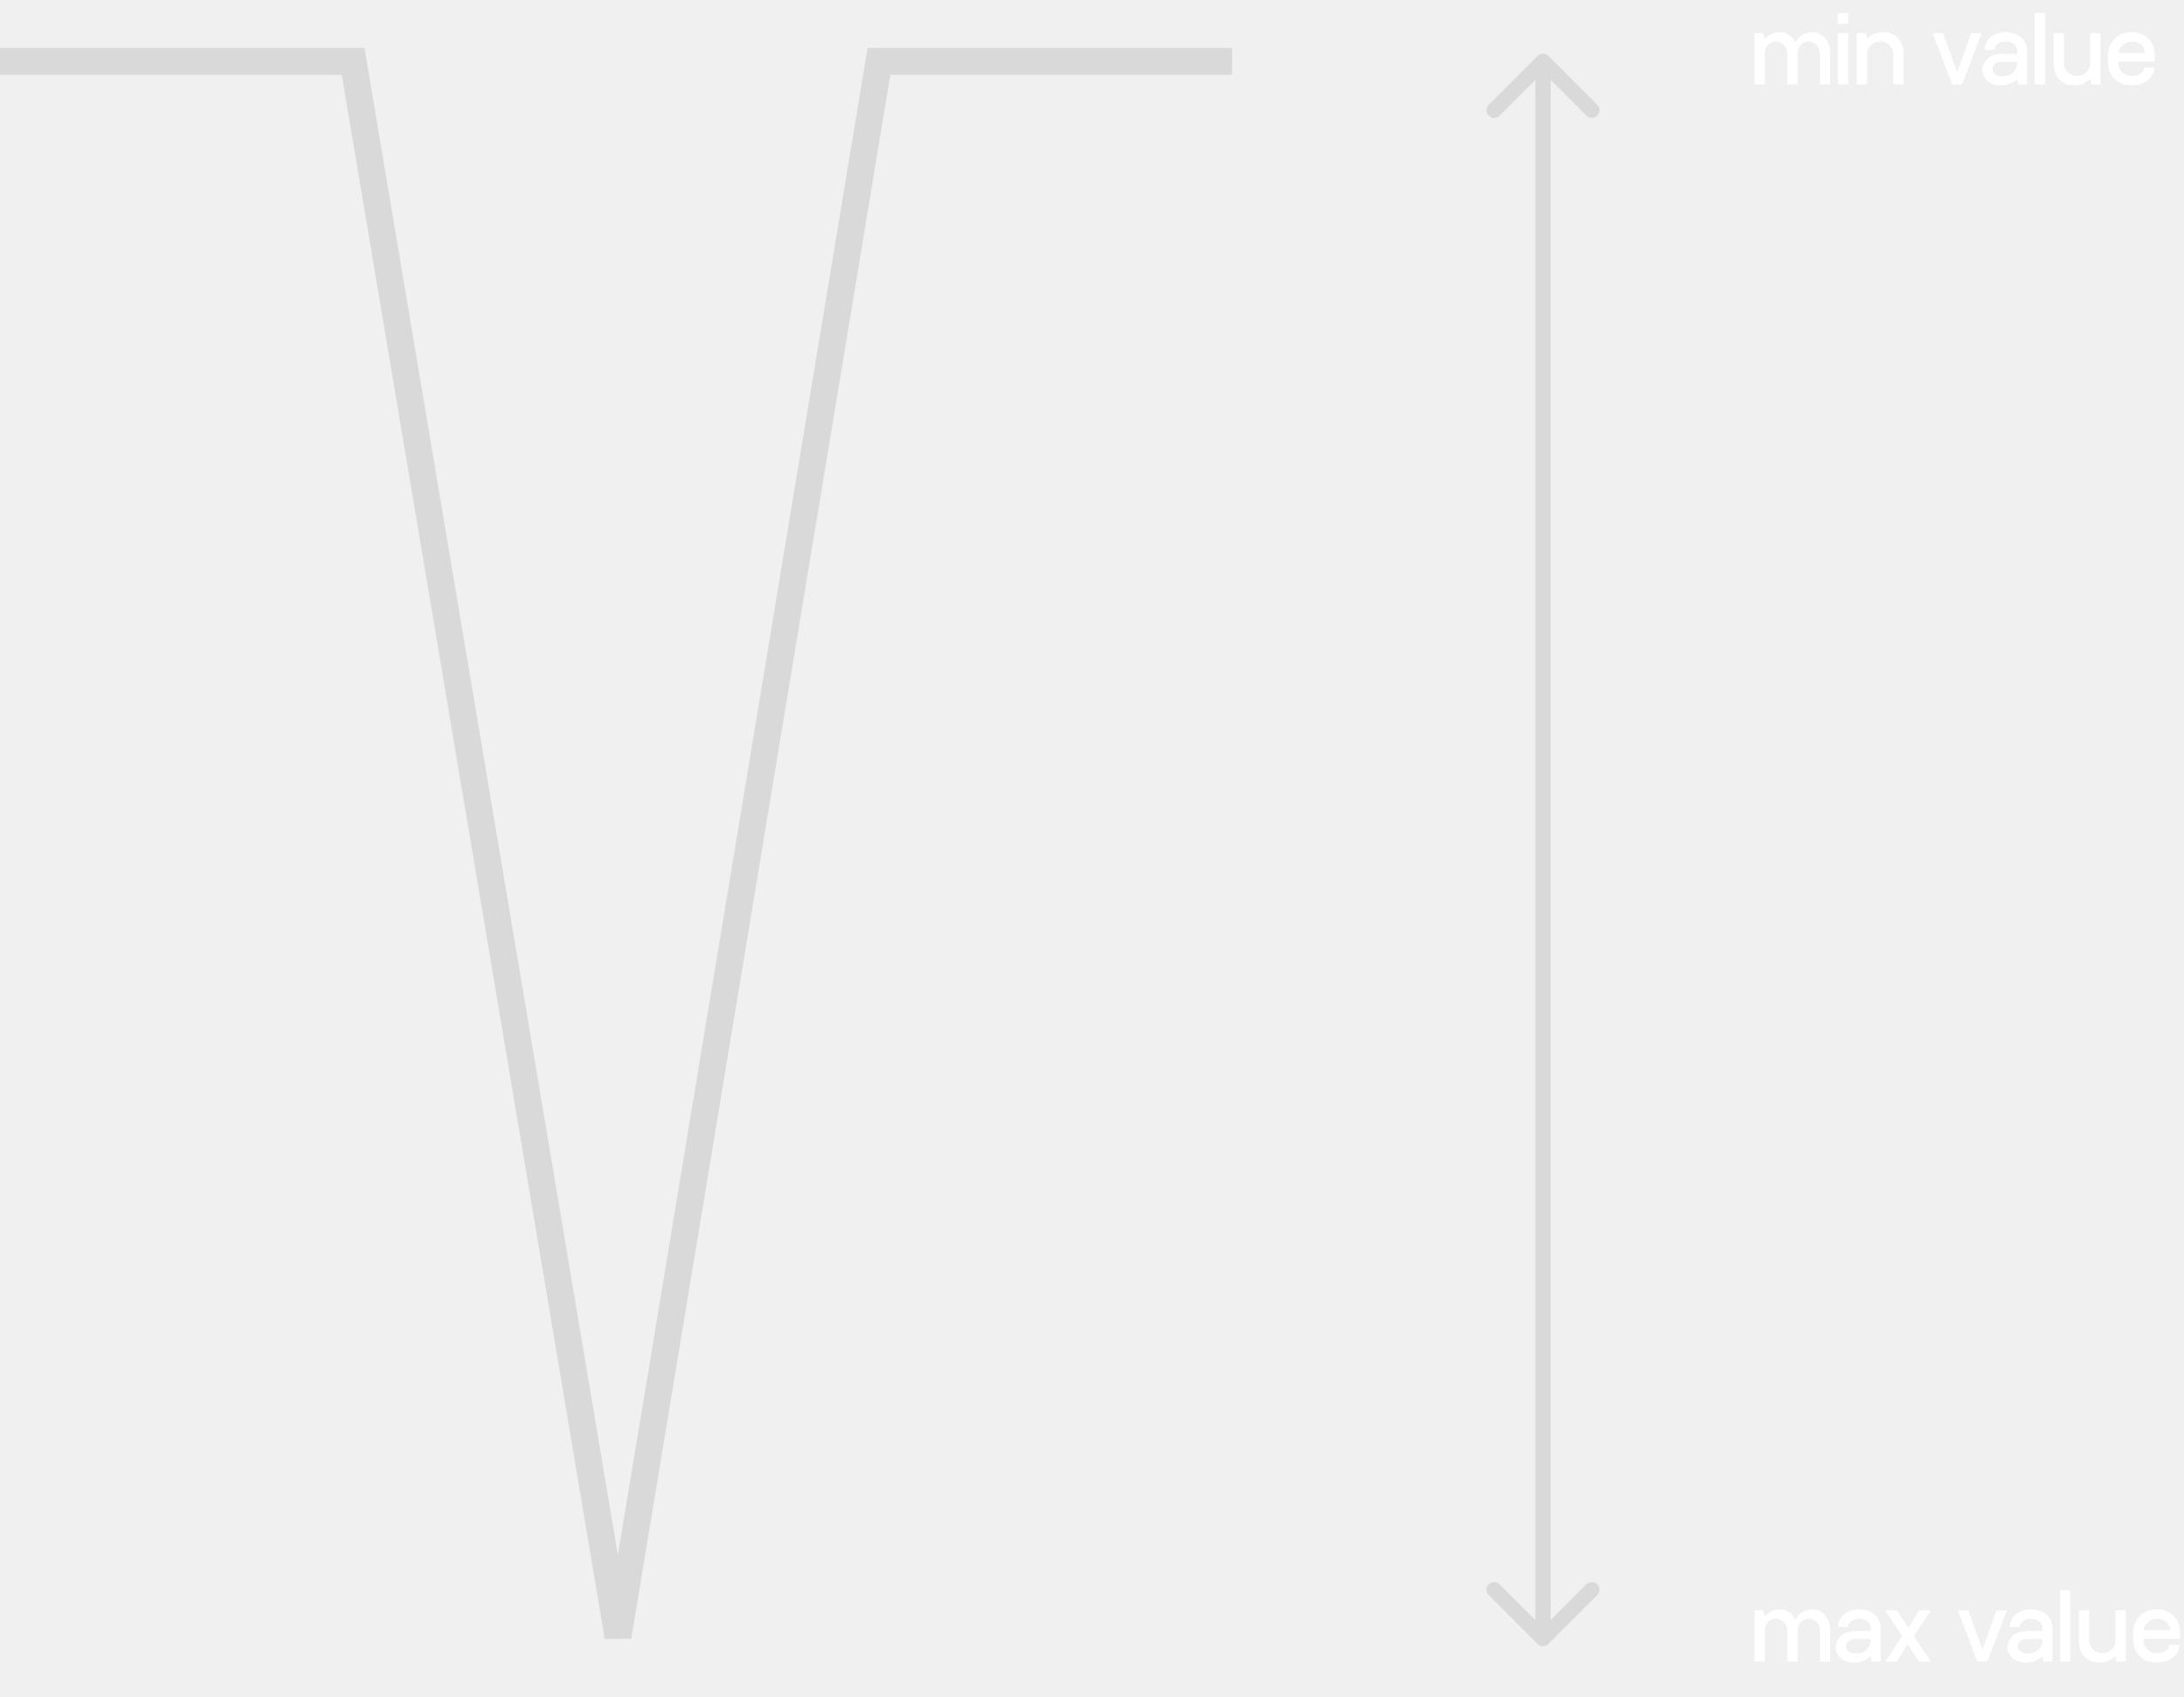
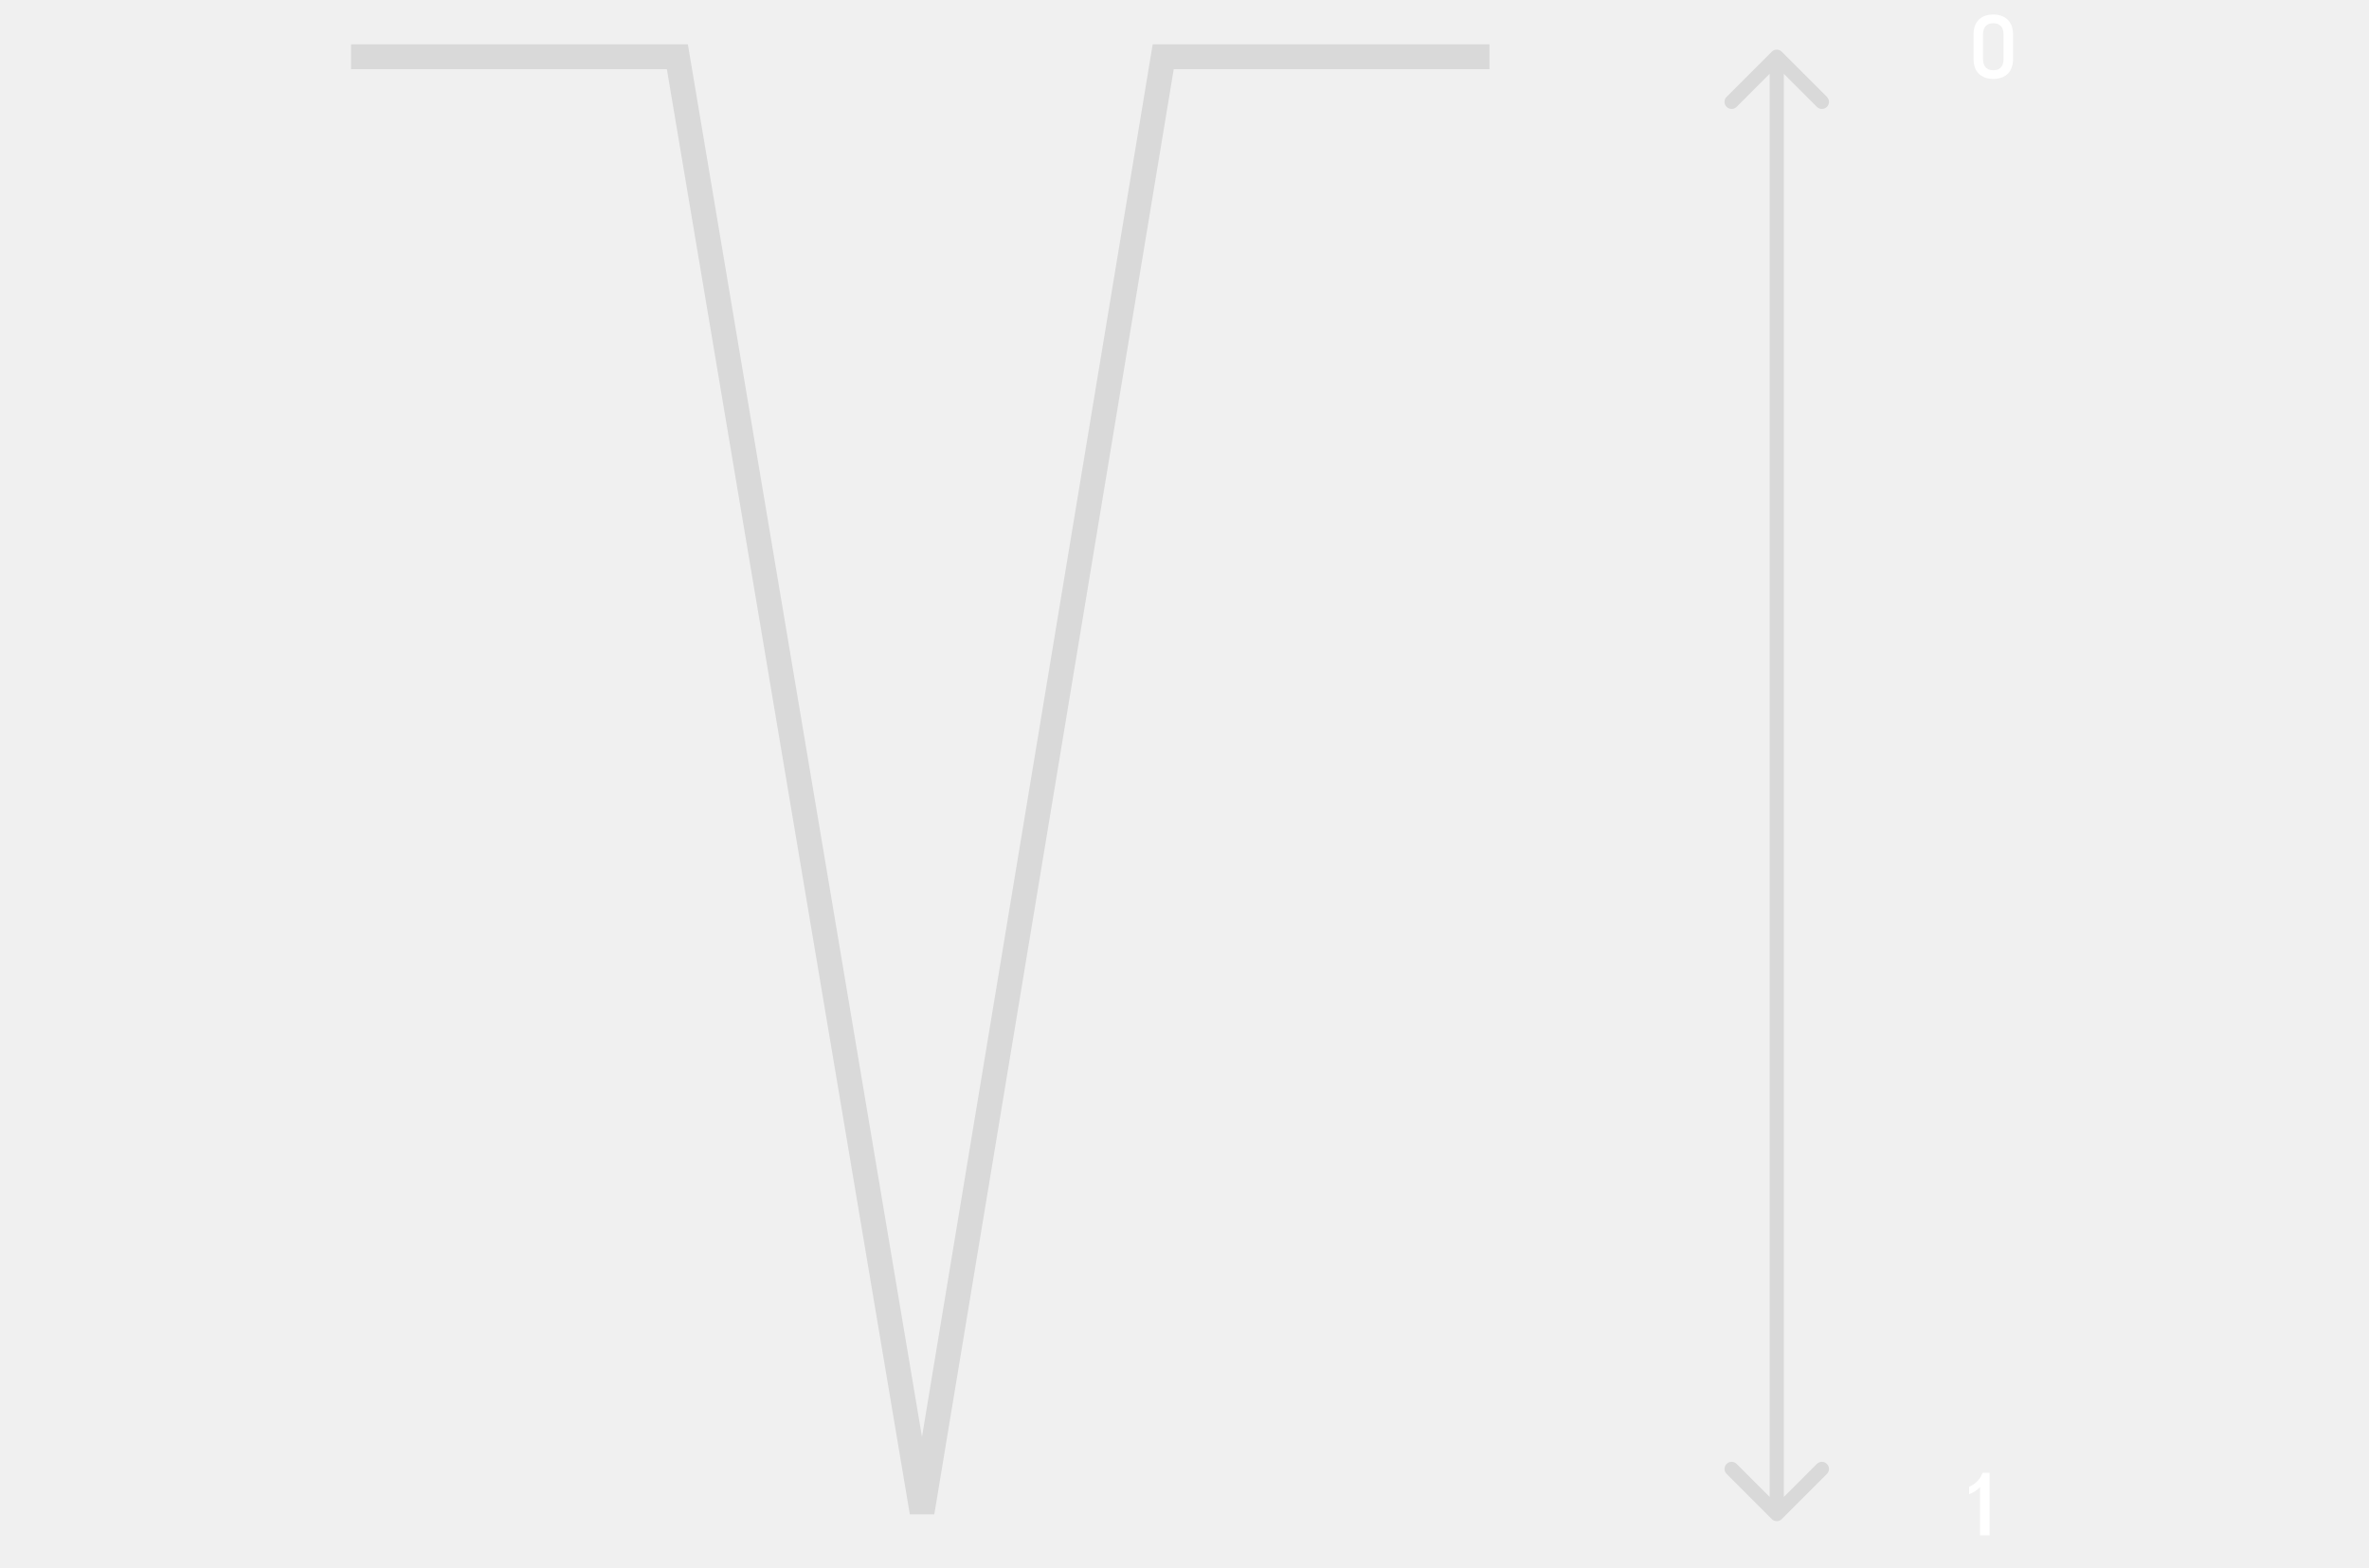
- <svg xmlns="http://www.w3.org/2000/svg" width="569" height="442" viewBox="0 0 569 442" fill="none">
-   <path d="M0 16H92L161 426.5L229 16L321 16" stroke="#D9D9D9" stroke-width="7" />
-   <path d="M403.414 14.586C402.633 13.805 401.367 13.805 400.586 14.586L387.858 27.314C387.077 28.095 387.077 29.361 387.858 30.142C388.639 30.923 389.905 30.923 390.686 30.142L402 18.828L413.314 30.142C414.095 30.923 415.361 30.923 416.142 30.142C416.923 29.361 416.923 28.095 416.142 27.314L403.414 14.586ZM400.586 428.414C401.367 429.195 402.633 429.195 403.414 428.414L416.142 415.686C416.923 414.905 416.923 413.639 416.142 412.858C415.361 412.077 414.095 412.077 413.314 412.858L402 424.172L390.686 412.858C389.905 412.077 388.639 412.077 387.858 412.858C387.077 413.639 387.077 414.905 387.858 415.686L400.586 428.414ZM402 16L400 16L400 427L402 427L404 427L404 16L402 16Z" fill="#D9D9D9" />
-   <path d="M468.324 22H465.646V14.122C465.646 11.938 464.138 10.82 462.656 10.82C461.2 10.82 459.796 11.886 459.796 13.966V22H457.118V8.636H459.354L459.796 10.196C460.784 9 462.24 8.376 463.644 8.376C465.282 8.376 466.894 9.208 467.726 11.054C468.688 9.312 470.456 8.376 472.172 8.376C474.538 8.376 476.826 10.17 476.826 14.122V22H474.148V14.122C474.148 11.912 472.666 10.82 471.21 10.82C469.78 10.82 468.324 11.86 468.324 13.966V22ZM478.828 8.636H481.506V22H478.828V8.636ZM478.802 3.41H481.506V6.166H478.802V3.41ZM495.947 22H493.269V14.122C493.269 12.64 492.125 10.82 489.863 10.82C487.835 10.82 486.431 12.484 486.431 13.966V22H483.753V8.636H486.171L486.431 10.04C487.549 8.948 489.109 8.376 490.643 8.376C493.347 8.376 495.947 10.144 495.947 14.122V22ZM503.511 8.636H506.215L509.907 18.854L513.573 8.636H516.277L511.181 22H508.607L503.511 8.636ZM525.543 16.124H521.461C519.953 16.124 519.147 17.008 519.121 17.918C519.095 18.906 519.953 19.92 521.877 19.92C523.567 19.92 525.543 18.646 525.543 16.41V16.124ZM522.579 8.376C526.193 8.376 528.143 10.742 528.143 13.212V22H525.803L525.543 20.596V20.57C524.555 21.532 523.151 22.26 521.253 22.26C518.835 22.26 516.469 20.882 516.469 18.204C516.469 16.15 518.185 14.044 521.591 14.044H525.543V13.238C525.543 11.6 524.061 10.82 522.579 10.82C521.149 10.82 519.719 11.548 519.589 13.03H516.989C517.093 10.612 519.043 8.376 522.579 8.376ZM530.116 22V3.384H532.794V22H530.116ZM535.042 8.636H537.72V16.514C537.72 17.996 538.89 19.79 541.126 19.79C543.18 19.79 544.558 18.152 544.558 16.67V8.636H547.236V22H544.818L544.558 20.544C543.518 21.61 542.114 22.26 540.71 22.26C537.096 22.26 535.042 20.128 535.042 16.514V8.636ZM561.398 16.046H551.882V16.514C551.882 17.996 553.052 19.79 555.314 19.79C556.978 19.79 558.616 19.062 558.616 17.632H561.268C561.268 19.998 558.798 22.208 555.678 22.208H554.924C551.31 22.208 549.204 19.192 549.204 16.514V14.122C549.204 11.444 551.466 8.376 555.08 8.376H555.522C557.082 8.376 558.564 9 559.63 10.014C561.424 11.73 561.398 13.368 561.398 15.682V16.046ZM551.908 13.81H558.798C558.798 11.99 557.238 10.82 555.496 10.82C553.39 10.82 552.064 12.406 551.908 13.81Z" fill="white" />
-   <path d="M468.324 433H465.646V425.122C465.646 422.938 464.138 421.82 462.656 421.82C461.2 421.82 459.796 422.886 459.796 424.966V433H457.118V419.636H459.354L459.796 421.196C460.784 420 462.24 419.376 463.644 419.376C465.282 419.376 466.894 420.208 467.726 422.054C468.688 420.312 470.456 419.376 472.172 419.376C474.538 419.376 476.826 421.17 476.826 425.122V433H474.148V425.122C474.148 422.912 472.666 421.82 471.21 421.82C469.78 421.82 468.324 422.86 468.324 424.966V433ZM487.356 427.124H483.274C481.766 427.124 480.96 428.008 480.934 428.918C480.908 429.906 481.766 430.92 483.69 430.92C485.38 430.92 487.356 429.646 487.356 427.41V427.124ZM484.392 419.376C488.006 419.376 489.956 421.742 489.956 424.212V433H487.616L487.356 431.596V431.57C486.368 432.532 484.964 433.26 483.066 433.26C480.648 433.26 478.282 431.882 478.282 429.204C478.282 427.15 479.998 425.044 483.404 425.044H487.356V424.238C487.356 422.6 485.874 421.82 484.392 421.82C482.962 421.82 481.532 422.548 481.402 424.03H478.802C478.906 421.612 480.856 419.376 484.392 419.376ZM491.149 419.636H494.191L497.207 424.212L499.989 419.636H503.031L498.611 426.344L503.005 433H499.963L496.947 428.424L494.243 433H491.201L495.569 426.344L491.149 419.636ZM510.087 419.636H512.791L516.483 429.854L520.149 419.636H522.853L517.757 433H515.183L510.087 419.636ZM532.119 427.124H528.037C526.529 427.124 525.723 428.008 525.697 428.918C525.671 429.906 526.529 430.92 528.453 430.92C530.143 430.92 532.119 429.646 532.119 427.41V427.124ZM529.155 419.376C532.769 419.376 534.719 421.742 534.719 424.212V433H532.379L532.119 431.596V431.57C531.131 432.532 529.727 433.26 527.829 433.26C525.411 433.26 523.045 431.882 523.045 429.204C523.045 427.15 524.761 425.044 528.167 425.044H532.119V424.238C532.119 422.6 530.637 421.82 529.155 421.82C527.725 421.82 526.295 422.548 526.165 424.03H523.565C523.669 421.612 525.619 419.376 529.155 419.376ZM536.692 433V414.384H539.37V433H536.692ZM541.618 419.636H544.296V427.514C544.296 428.996 545.466 430.79 547.702 430.79C549.756 430.79 551.134 429.152 551.134 427.67V419.636H553.812V433H551.394L551.134 431.544C550.094 432.61 548.69 433.26 547.286 433.26C543.672 433.26 541.618 431.128 541.618 427.514V419.636ZM567.974 427.046H558.458V427.514C558.458 428.996 559.628 430.79 561.89 430.79C563.554 430.79 565.192 430.062 565.192 428.632H567.844C567.844 430.998 565.374 433.208 562.254 433.208H561.5C557.886 433.208 555.78 430.192 555.78 427.514V425.122C555.78 422.444 558.042 419.376 561.656 419.376H562.098C563.658 419.376 565.14 420 566.206 421.014C568 422.73 567.974 424.368 567.974 426.682V427.046ZM558.484 424.81H565.374C565.374 422.99 563.814 421.82 562.072 421.82C559.966 421.82 558.64 423.406 558.484 424.81Z" fill="white" />
+ <svg xmlns="http://www.w3.org/2000/svg" width="668" height="442" viewBox="0 0 668 442" fill="none">
+   <path d="M99 16H191L260 426.5L328 16L420 16" stroke="#D9D9D9" stroke-width="7" />
+   <path d="M502.414 14.586C501.633 13.805 500.367 13.805 499.586 14.586L486.858 27.314C486.077 28.095 486.077 29.361 486.858 30.142C487.639 30.923 488.905 30.923 489.686 30.142L501 18.828L512.314 30.142C513.095 30.923 514.361 30.923 515.142 30.142C515.923 29.361 515.923 28.095 515.142 27.314L502.414 14.586ZM499.586 428.414C500.367 429.195 501.633 429.195 502.414 428.414L515.142 415.686C515.923 414.905 515.923 413.639 515.142 412.858C514.361 412.077 513.095 412.077 512.314 412.858L501 424.172L489.686 412.858C488.905 412.077 487.639 412.077 486.858 412.858C486.077 413.639 486.077 414.905 486.858 415.686L499.586 428.414ZM501 16L499 16L499 427L501 427L503 427L503 16L501 16Z" fill="#D9D9D9" />
+   <path d="M556.482 16.566V9.78C556.482 5.412 559.368 4.086 562.02 4.086C564.698 4.086 567.636 5.412 567.636 9.78V16.566C567.636 20.986 564.724 22.26 562.072 22.26C559.42 22.26 556.482 20.96 556.482 16.566ZM559.16 9.78V16.566C559.16 19.244 560.746 19.816 562.072 19.816C563.398 19.816 564.958 19.244 564.958 16.566V9.78C564.958 7.102 563.372 6.556 562.046 6.556C560.72 6.556 559.16 7.128 559.16 9.78Z" fill="white" />
+   <path d="M561.006 415.372V433H558.328V419.428C557.314 420.39 556.534 420.91 555.234 421.404V419.324C557.652 418.18 558.354 416.906 559.082 415.372H561.006Z" fill="white" />
</svg>
